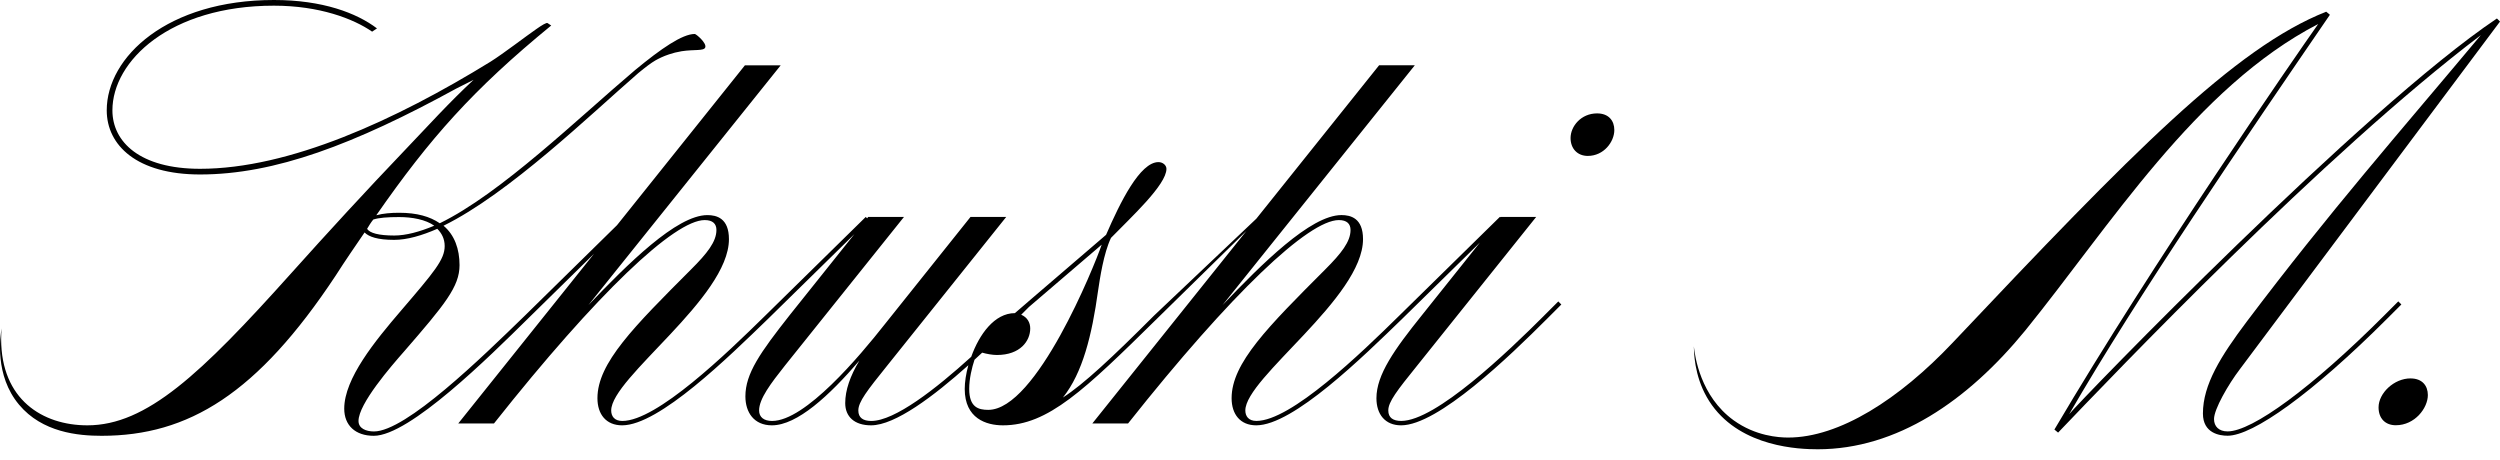
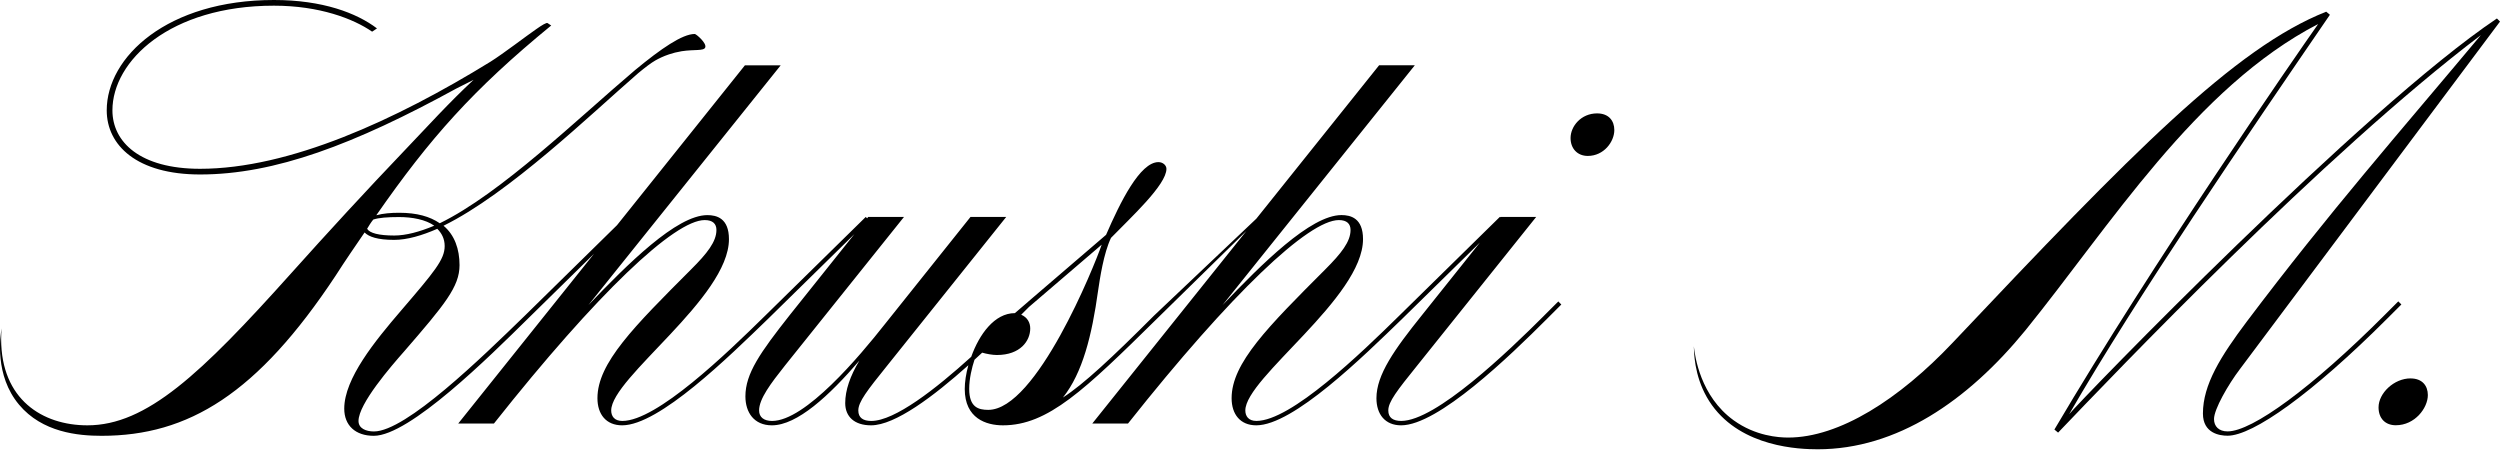
- <svg xmlns="http://www.w3.org/2000/svg" width="196" height="36" viewBox="0 0 196 36" fill="none">
-   <path d="M121.067 24.736C118.215 27.588 112.566 33.001 109.856 33.001C109.23 33.001 108.842 32.759 108.842 32.179C108.842 31.506 109.515 30.632 111.114 28.653L120.438 17.006H117.638L117.617 17.036L117.587 17.006L109.712 24.736C106.669 27.732 101.207 33.001 98.502 33.001C97.876 33.001 97.634 32.615 97.634 32.179C97.634 29.62 106.861 23.337 106.861 18.748C106.861 17.104 105.896 16.862 105.17 16.862C102.755 16.862 98.889 20.727 95.846 23.918L110.921 5.118H108.121L98.497 17.145C95.827 19.676 93.156 22.205 90.484 24.736C87.199 28.026 84.927 30.149 83.333 31.165C84.881 29.233 85.605 26.284 86.087 22.804C86.231 21.839 86.523 19.857 87.101 18.651C88.649 17.057 91.449 14.493 91.449 13.238C91.449 12.951 91.161 12.709 90.823 12.709C89.373 12.709 87.827 15.851 86.716 18.41L80.631 23.632L80.593 23.667L79.568 24.549C77.965 24.549 76.768 26.224 76.144 27.973C73.376 30.481 70.156 33.003 68.306 33.003C67.68 33.003 67.293 32.761 67.293 32.181C67.293 31.509 67.97 30.634 69.564 28.655L78.888 17.008H76.088L69.371 25.416C67.392 27.929 63.137 33.003 60.53 33.003C59.903 33.003 59.513 32.715 59.513 32.181C59.513 31.265 60.432 30.059 61.544 28.655L70.872 17.008H68.067L67.982 17.115L67.875 17.008L60.001 24.739C56.954 27.734 51.495 33.003 48.79 33.003C48.159 33.003 47.918 32.618 47.918 32.181C47.918 29.622 57.149 23.34 57.149 18.751C57.149 17.106 56.184 16.864 55.458 16.864C53.043 16.864 49.178 20.73 46.129 23.92L61.207 5.12H58.402C55.063 9.299 51.718 13.477 48.375 17.653L41.148 24.748C37.77 28.029 31.828 33.826 29.316 33.826C28.689 33.826 28.107 33.585 28.107 33.005C28.107 31.652 30.666 28.708 31.684 27.551C34.872 23.876 36.028 22.477 36.028 20.788C36.028 19.533 35.642 18.424 34.772 17.697C39.93 15.159 46.343 8.937 49.957 5.805C49.987 5.779 50.017 5.754 50.045 5.728C50.593 5.276 51.041 4.935 51.379 4.74C51.642 4.591 52.003 4.41 52.451 4.262C52.748 4.16 53.078 4.076 53.442 4.016C54.442 3.863 55.175 4.011 55.289 3.724C55.428 3.38 54.576 2.663 54.47 2.663C53.495 2.663 51.839 3.803 49.799 5.487C45.315 9.28 39.276 15.166 34.478 17.503C33.703 16.974 32.689 16.681 31.29 16.681C30.659 16.681 30.03 16.732 29.501 16.876C33.7 10.842 37.083 7.023 43.215 2L42.927 1.81C42.846 1.756 42.486 1.97 42.036 2.288C41.289 2.8 39.475 4.197 38.459 4.835C31.018 9.417 22.683 13.234 15.685 13.234C10.978 13.234 8.813 11.134 8.813 8.651C8.813 4.772 13.333 0.445 21.476 0.445C25.037 0.445 27.708 1.466 29.174 2.482L29.555 2.227C27.963 1.019 25.293 0 21.476 0C13.14 0 8.368 4.452 8.368 8.651C8.368 11.389 10.725 13.679 15.685 13.679C21.539 13.679 27.773 11.326 35.788 6.935C36.234 6.71 36.682 6.485 37.127 6.26C35.236 8.011 33.485 9.946 31.724 11.79C28.692 14.964 25.72 18.196 22.789 21.468C15.736 29.337 11.486 33.346 6.85 33.346C3.329 33.346 0.09 31.316 0.09 26.585C0.09 26.302 0.101 26.022 0.125 25.746C0.011 26.416 -0.43 29.428 1.489 31.722C3.31 33.905 6.124 34.167 7.964 34.167C14.771 34.167 20.181 30.882 26.316 21.609C27.086 20.4 27.859 19.291 28.582 18.226C28.921 18.565 29.599 18.806 30.9 18.806C31.916 18.806 33.074 18.468 34.283 17.939C34.621 18.277 34.863 18.709 34.863 19.291C34.863 20.356 34.041 21.317 31.434 24.361C29.404 26.729 26.988 29.676 26.988 32.04C26.988 33.346 27.856 34.167 29.306 34.167C32.107 34.167 38.389 27.938 41.38 24.992L46.577 19.89C43.029 24.328 39.477 28.764 35.925 33.202H38.726C46.841 22.959 52.885 17.254 55.249 17.254C55.88 17.254 56.168 17.547 56.168 18.029C56.168 18.946 55.444 19.864 54.184 21.119C49.693 25.616 46.839 28.465 46.839 31.219C46.839 32.478 47.516 33.346 48.776 33.346C51.674 33.346 57.133 27.98 60.228 24.985L66.984 18.356L61.919 24.697C59.597 27.646 58.439 29.286 58.439 31.075C58.439 32.33 59.112 33.346 60.516 33.346C62.495 33.346 65.007 31.028 67.376 28.272C66.652 29.481 66.265 30.59 66.265 31.604C66.265 32.669 66.989 33.346 68.29 33.346C70.181 33.346 73.216 31.049 75.918 28.634C75.733 29.305 75.635 29.957 75.635 30.495C75.635 32.812 77.327 33.346 78.631 33.346C82.157 33.346 85.008 30.592 90.709 24.985L97.711 18.115L85.637 33.202H88.438C96.558 22.959 102.597 17.254 104.966 17.254C105.592 17.254 105.882 17.547 105.882 18.029C105.882 18.946 105.158 19.864 103.903 21.119C99.411 25.616 96.558 28.465 96.558 31.219C96.558 32.478 97.235 33.346 98.49 33.346C101.388 33.346 106.847 27.98 109.942 24.985L116.028 19.013L111.49 24.697C109.316 27.4 107.912 29.384 107.912 31.219C107.912 32.478 108.59 33.346 109.845 33.346C112.742 33.346 118.35 27.933 121.297 24.985L122.408 23.873L122.171 23.632L121.058 24.743L121.067 24.736ZM30.905 18.465C29.701 18.465 28.977 18.275 28.782 17.936C28.926 17.695 29.07 17.454 29.265 17.212C29.701 17.069 30.376 17.018 31.295 17.018C32.308 17.018 33.371 17.212 34.046 17.695C32.889 18.178 31.826 18.465 30.905 18.465ZM77.482 32.133C76.712 32.133 75.986 31.938 75.986 30.488C75.986 29.687 76.195 28.827 76.401 28.203C76.605 28.017 76.805 27.834 77.002 27.648C77.362 27.75 77.798 27.831 78.16 27.831C79.995 27.831 80.77 26.72 80.77 25.755C80.77 25.293 80.545 24.878 80.062 24.674L80.672 24.064L86.373 19.182C85.793 20.873 81.252 32.133 77.482 32.133Z" fill="black" />
-   <path d="M125.21 8.89C123.953 8.89 123.132 9.904 123.132 10.823C123.132 11.644 123.663 12.224 124.484 12.224C125.742 12.224 126.563 11.113 126.563 10.194C126.563 9.471 126.129 8.89 125.21 8.89Z" fill="black" />
-   <path d="M188.267 23.869L188.026 23.628L186.915 24.739C181.261 30.393 176.574 33.822 174.642 33.822C173.964 33.822 173.579 33.434 173.579 32.854C173.579 32.082 174.69 30.149 175.609 28.941L196 1.689L195.759 1.448C185.177 8.552 163.143 31.358 162.225 32.469C167.589 23.191 175.948 10.967 182.664 1.158L182.374 0.917C175.175 3.768 167.152 11.981 153.093 26.864C148.889 31.309 144.202 34.304 140.191 34.304C139.442 34.304 137.63 34.186 135.922 32.954C133.303 31.068 132.878 27.908 132.797 27.152C132.813 28.251 133.017 30.093 134.215 31.762C136.588 35.065 141.063 35.223 142.509 35.223C148.694 35.223 154.251 31.455 158.793 25.896C165.412 17.73 172.129 6.858 181.746 1.882C179.908 4.492 168.844 20.484 161.065 33.676L161.355 33.917C165.702 29.374 182.133 12.125 194.501 2.752C188.075 10.433 182.662 16.57 176.14 25.221C174.11 27.927 172.709 30.149 172.709 32.421C172.709 33.966 174.013 34.161 174.642 34.161C176.623 34.161 181.261 30.875 187.156 24.98L188.267 23.869Z" fill="black" />
-   <path d="M188.991 29.666C187.687 29.666 186.479 30.826 186.479 31.938C186.479 32.808 187.01 33.339 187.831 33.339C189.33 33.339 190.344 31.987 190.344 30.973C190.344 30.249 189.91 29.669 188.991 29.669V29.666Z" fill="black" />
+ <svg xmlns="http://www.w3.org/2000/svg" width="129" height="24" viewBox="0 0 129 24" fill="none">
+   <path d="M79.682 16.281C77.805 18.157 74.087 21.72 72.303 21.72C71.891 21.72 71.636 21.561 71.636 21.179C71.636 20.736 72.079 20.161 73.131 18.858L79.268 11.193H77.425L77.411 11.213L77.391 11.193L72.209 16.281C70.205 18.252 66.611 21.72 64.83 21.72C64.418 21.72 64.259 21.466 64.259 21.179C64.259 19.495 70.332 15.36 70.332 12.339C70.332 11.257 69.697 11.098 69.219 11.098C67.629 11.098 65.085 13.642 63.082 15.742L73.004 3.369H71.161L64.827 11.284C63.07 12.95 61.312 14.615 59.553 16.281C57.391 18.446 55.896 19.843 54.847 20.512C55.865 19.24 56.342 17.299 56.66 15.009C56.754 14.373 56.947 13.069 57.327 12.275C58.345 11.226 60.188 9.539 60.188 8.713C60.188 8.524 59.999 8.365 59.776 8.365C58.822 8.365 57.805 10.432 57.073 12.117L53.068 15.554L53.044 15.577L52.369 16.157C51.314 16.157 50.526 17.259 50.115 18.411C48.293 20.061 46.174 21.721 44.957 21.721C44.544 21.721 44.289 21.562 44.289 21.181C44.289 20.738 44.735 20.162 45.784 18.86L51.921 11.194H50.078L45.658 16.728C44.355 18.382 41.555 21.721 39.838 21.721C39.426 21.721 39.169 21.532 39.169 21.181C39.169 20.578 39.774 19.784 40.506 18.86L46.646 11.194H44.8L44.743 11.264L44.673 11.194L39.49 16.282C37.485 18.253 33.892 21.721 32.112 21.721C31.697 21.721 31.538 21.468 31.538 21.181C31.538 19.496 37.614 15.361 37.614 12.341C37.614 11.258 36.978 11.1 36.5 11.1C34.911 11.1 32.367 13.643 30.36 15.743L40.284 3.37H38.438C36.241 6.12 34.039 8.87 31.838 11.619L27.082 16.288C24.859 18.447 20.948 22.263 19.294 22.263C18.882 22.263 18.499 22.105 18.499 21.723C18.499 20.832 20.183 18.895 20.854 18.133C22.951 15.714 23.712 14.793 23.712 13.682C23.712 12.856 23.459 12.126 22.886 11.648C26.28 9.977 30.501 5.882 32.88 3.82C32.9 3.804 32.92 3.787 32.938 3.77C33.298 3.472 33.593 3.248 33.816 3.12C33.989 3.022 34.227 2.903 34.521 2.805C34.717 2.738 34.934 2.683 35.173 2.643C35.832 2.542 36.314 2.64 36.389 2.451C36.48 2.225 35.92 1.753 35.85 1.753C35.209 1.753 34.118 2.503 32.776 3.611C29.825 6.108 25.85 9.982 22.692 11.52C22.182 11.171 21.515 10.979 20.594 10.979C20.178 10.979 19.765 11.012 19.417 11.107C22.18 7.136 24.407 4.622 28.442 1.316L28.253 1.191C28.2 1.156 27.963 1.296 27.667 1.506C27.175 1.843 25.981 2.762 25.312 3.182C20.415 6.198 14.929 8.71 10.323 8.71C7.225 8.71 5.801 7.328 5.801 5.694C5.801 3.141 8.775 0.293 14.135 0.293C16.479 0.293 18.236 0.965 19.201 1.634L19.452 1.466C18.404 0.67 16.647 0 14.135 0C8.648 0 5.507 2.93 5.507 5.694C5.507 7.496 7.059 9.003 10.323 9.003C14.176 9.003 18.279 7.455 23.555 4.564C23.848 4.416 24.143 4.268 24.436 4.12C23.191 5.273 22.038 6.546 20.879 7.76C18.884 9.849 16.928 11.976 14.999 14.129C10.357 19.309 7.56 21.947 4.509 21.947C2.191 21.947 0.059 20.611 0.059 17.498C0.059 17.311 0.067 17.127 0.082 16.945C0.007 17.386 -0.283 19.368 0.98 20.878C2.179 22.315 4.031 22.488 5.242 22.488C9.722 22.488 13.283 20.326 17.32 14.222C17.827 13.427 18.335 12.697 18.812 11.996C19.035 12.219 19.481 12.378 20.337 12.378C21.006 12.378 21.768 12.155 22.564 11.807C22.787 12.03 22.945 12.313 22.945 12.697C22.945 13.398 22.405 14.03 20.689 16.033C19.352 17.592 17.763 19.532 17.763 21.087C17.763 21.947 18.334 22.488 19.288 22.488C21.131 22.488 25.266 18.388 27.235 16.449L30.655 13.091C28.32 16.012 25.983 18.931 23.645 21.853H25.488C30.829 15.111 34.807 11.356 36.363 11.356C36.778 11.356 36.968 11.549 36.968 11.866C36.968 12.469 36.491 13.074 35.662 13.9C32.706 16.859 30.828 18.735 30.828 20.547C30.828 21.376 31.274 21.947 32.103 21.947C34.01 21.947 37.603 18.415 39.64 16.444L44.086 12.081L40.753 16.255C39.224 18.195 38.463 19.275 38.463 20.452C38.463 21.278 38.905 21.947 39.829 21.947C41.132 21.947 42.785 20.422 44.344 18.608C43.868 19.403 43.613 20.133 43.613 20.8C43.613 21.501 44.09 21.947 44.946 21.947C46.191 21.947 48.188 20.436 49.967 18.846C49.845 19.287 49.781 19.716 49.781 20.071C49.781 21.596 50.894 21.947 51.752 21.947C54.073 21.947 55.95 20.135 59.701 16.444L64.31 11.923L56.363 21.853H58.206C63.551 15.111 67.525 11.356 69.085 11.356C69.497 11.356 69.688 11.549 69.688 11.866C69.688 12.469 69.211 13.074 68.385 13.9C65.429 16.859 63.551 18.735 63.551 20.547C63.551 21.376 63.997 21.947 64.823 21.947C66.73 21.947 70.323 18.415 72.36 16.444L76.365 12.514L73.378 16.255C71.948 18.034 71.024 19.339 71.024 20.547C71.024 21.376 71.47 21.947 72.296 21.947C74.203 21.947 77.894 18.385 79.833 16.444L80.564 15.713L80.409 15.554L79.676 16.285L79.682 16.281ZM20.34 12.153C19.548 12.153 19.072 12.028 18.943 11.805C19.038 11.646 19.133 11.487 19.261 11.329C19.548 11.234 19.992 11.2 20.597 11.2C21.264 11.2 21.964 11.329 22.408 11.646C21.646 11.964 20.947 12.153 20.34 12.153ZM50.996 21.149C50.489 21.149 50.011 21.02 50.011 20.066C50.011 19.539 50.148 18.973 50.284 18.562C50.419 18.44 50.55 18.319 50.68 18.197C50.917 18.264 51.204 18.318 51.442 18.318C52.65 18.318 53.16 17.586 53.16 16.951C53.16 16.647 53.012 16.374 52.694 16.239L53.096 15.838L56.847 12.625C56.466 13.738 53.477 21.149 50.996 21.149Z" fill="black" />
+   <path d="M82.409 5.851C81.581 5.851 81.041 6.519 81.041 7.123C81.041 7.664 81.391 8.046 81.931 8.046C82.759 8.046 83.299 7.314 83.299 6.71C83.299 6.233 83.014 5.851 82.409 5.851Z" fill="black" />
+   <path d="M123.911 15.71L123.752 15.551L123.02 16.282C119.299 20.003 116.215 22.26 114.943 22.26C114.497 22.26 114.243 22.005 114.243 21.623C114.243 21.115 114.975 19.843 115.579 19.047L129 1.112L128.841 0.953C121.877 5.628 107.375 20.639 106.77 21.37C110.301 15.264 115.802 7.218 120.223 0.762L120.032 0.603C115.294 2.48 110.014 7.885 100.76 17.681C97.993 20.607 94.909 22.578 92.269 22.578C91.775 22.578 90.583 22.5 89.459 21.689C87.735 20.448 87.456 18.368 87.402 17.87C87.413 18.594 87.547 19.806 88.335 20.904C89.897 23.079 92.843 23.183 93.794 23.183C97.865 23.183 101.522 20.703 104.512 17.044C108.868 11.669 113.289 4.514 119.618 1.238C118.409 2.956 111.127 13.482 106.007 22.164L106.198 22.323C109.059 19.333 119.873 7.98 128.014 1.811C123.784 6.867 120.221 10.906 115.929 16.6C114.593 18.38 113.671 19.843 113.671 21.338C113.671 22.355 114.529 22.483 114.943 22.483C116.247 22.483 119.299 20.321 123.179 16.441L123.911 15.71Z" fill="black" />
+   <path d="M124.387 19.525C123.529 19.525 122.733 20.289 122.733 21.02C122.733 21.593 123.083 21.943 123.624 21.943C124.61 21.943 125.277 21.052 125.277 20.385C125.277 19.909 124.992 19.527 124.387 19.527V19.525Z" fill="black" />
</svg>
